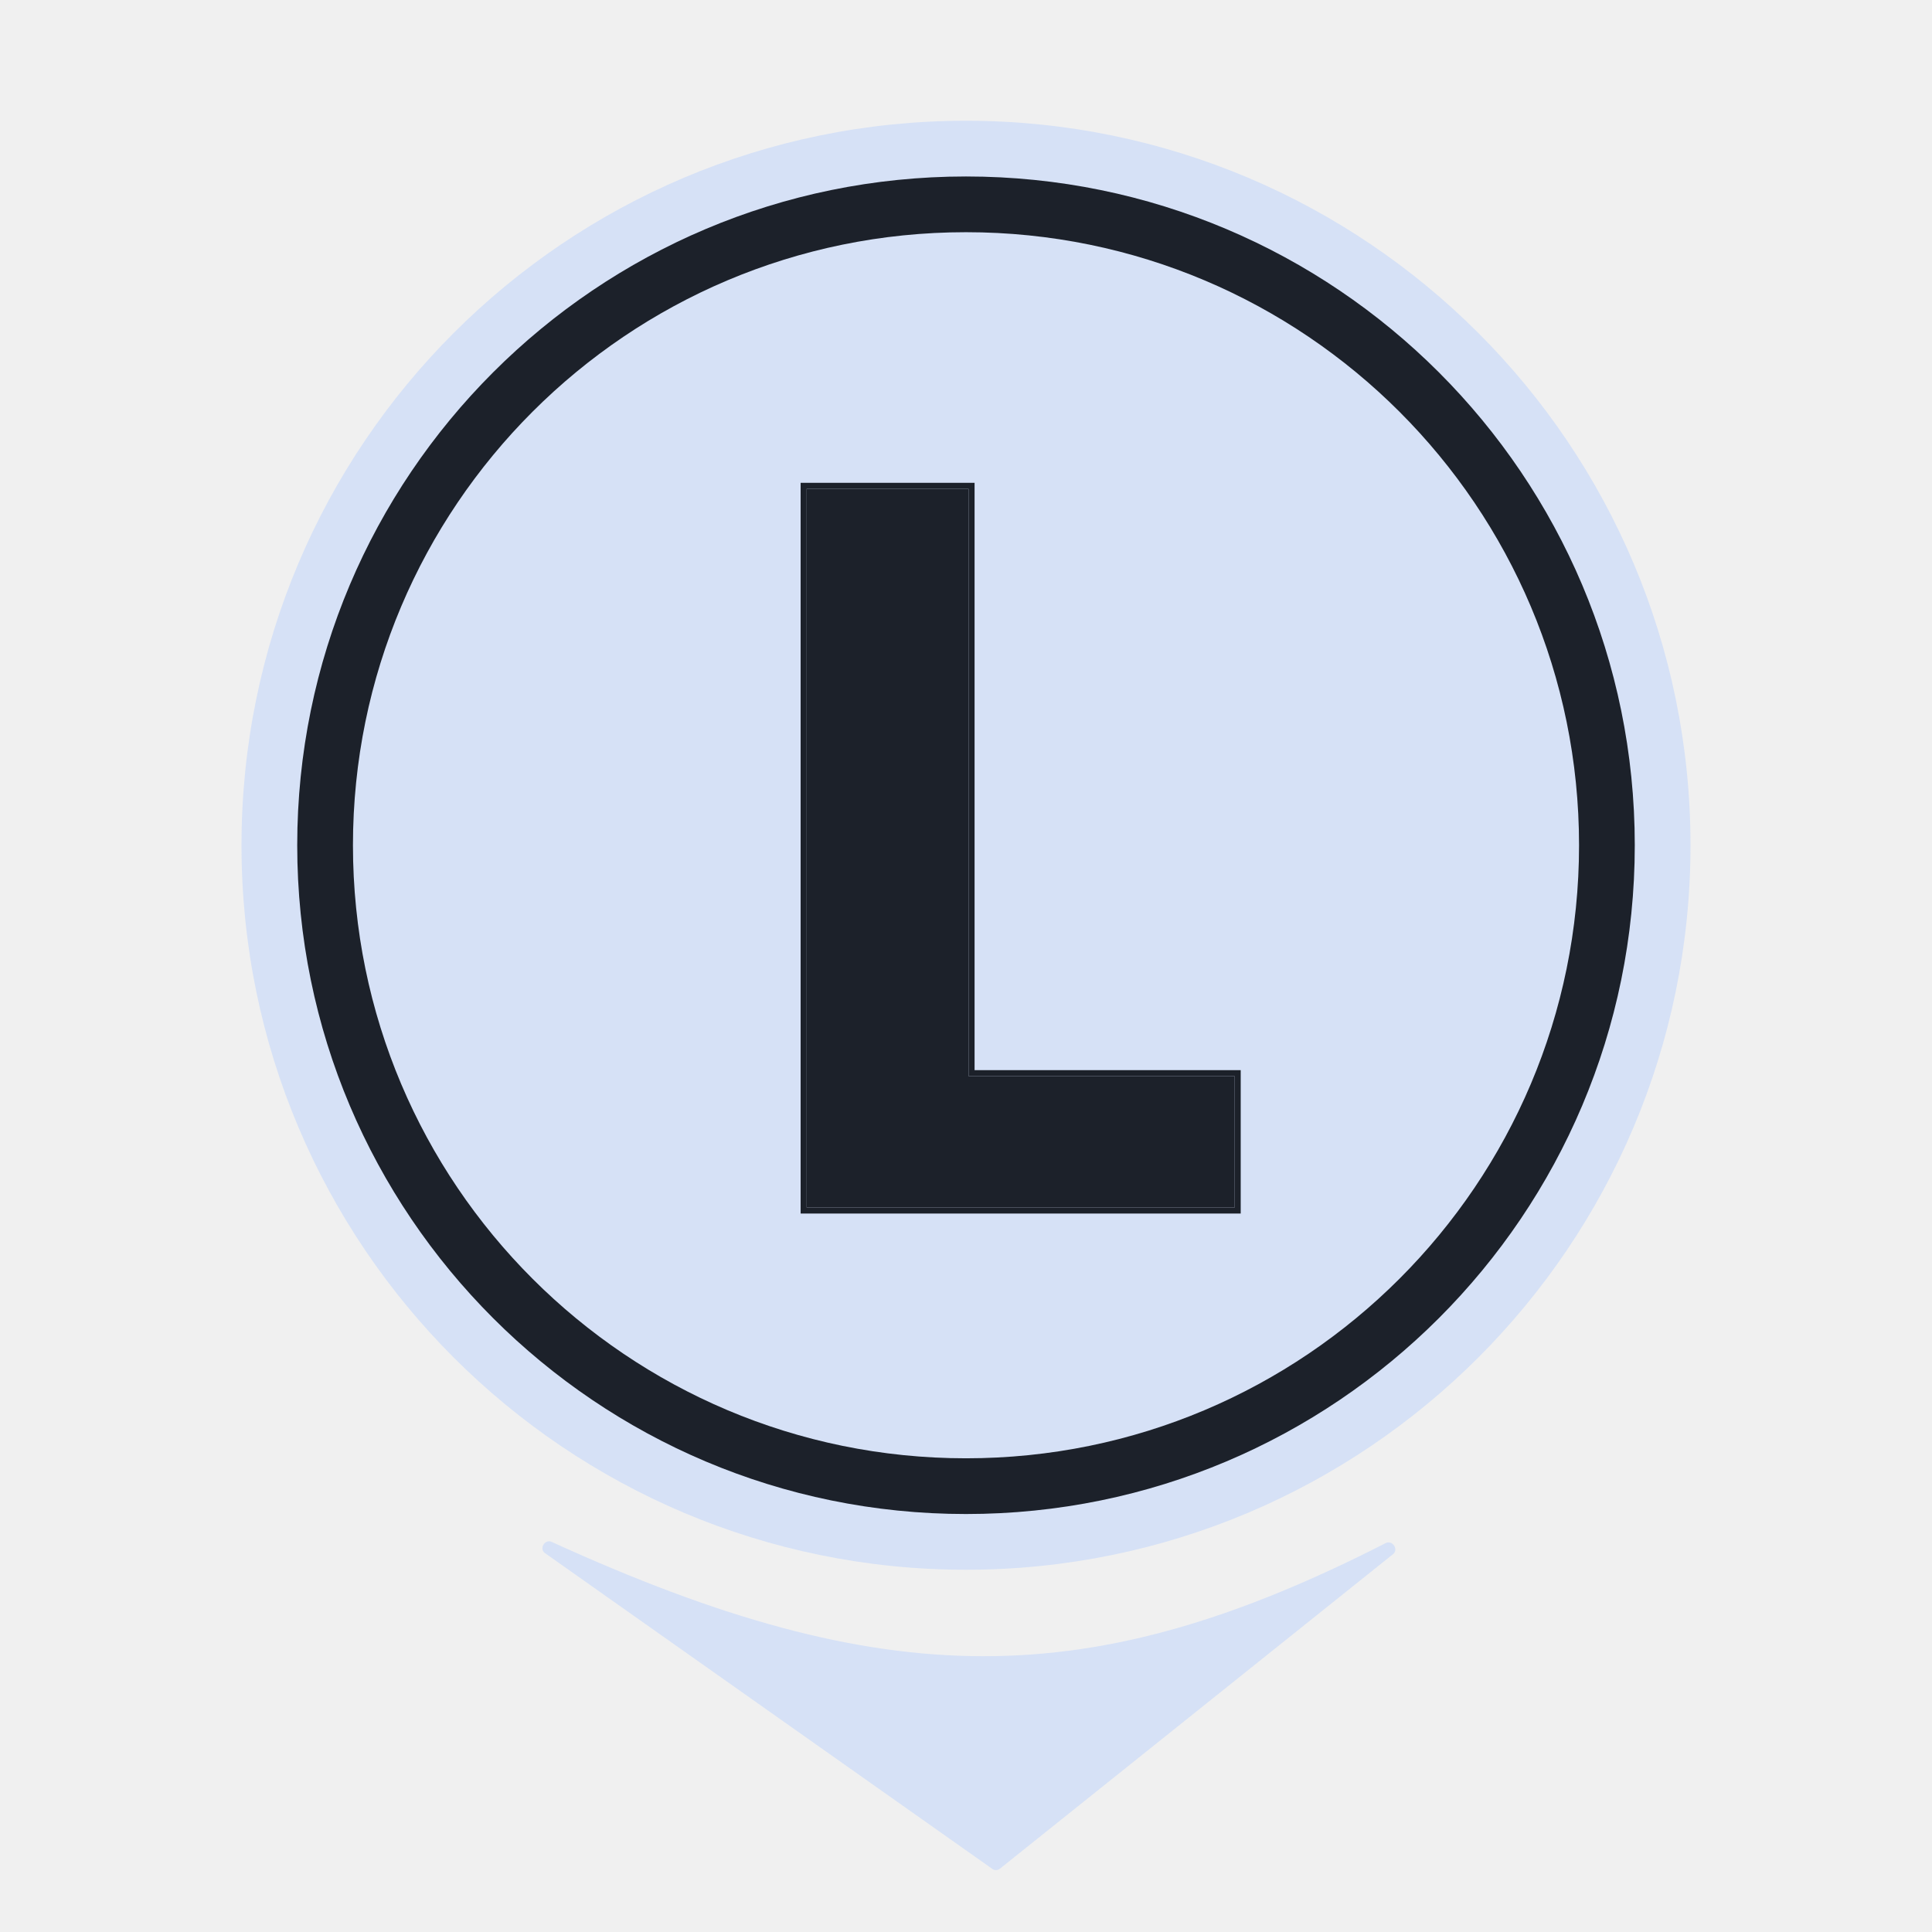
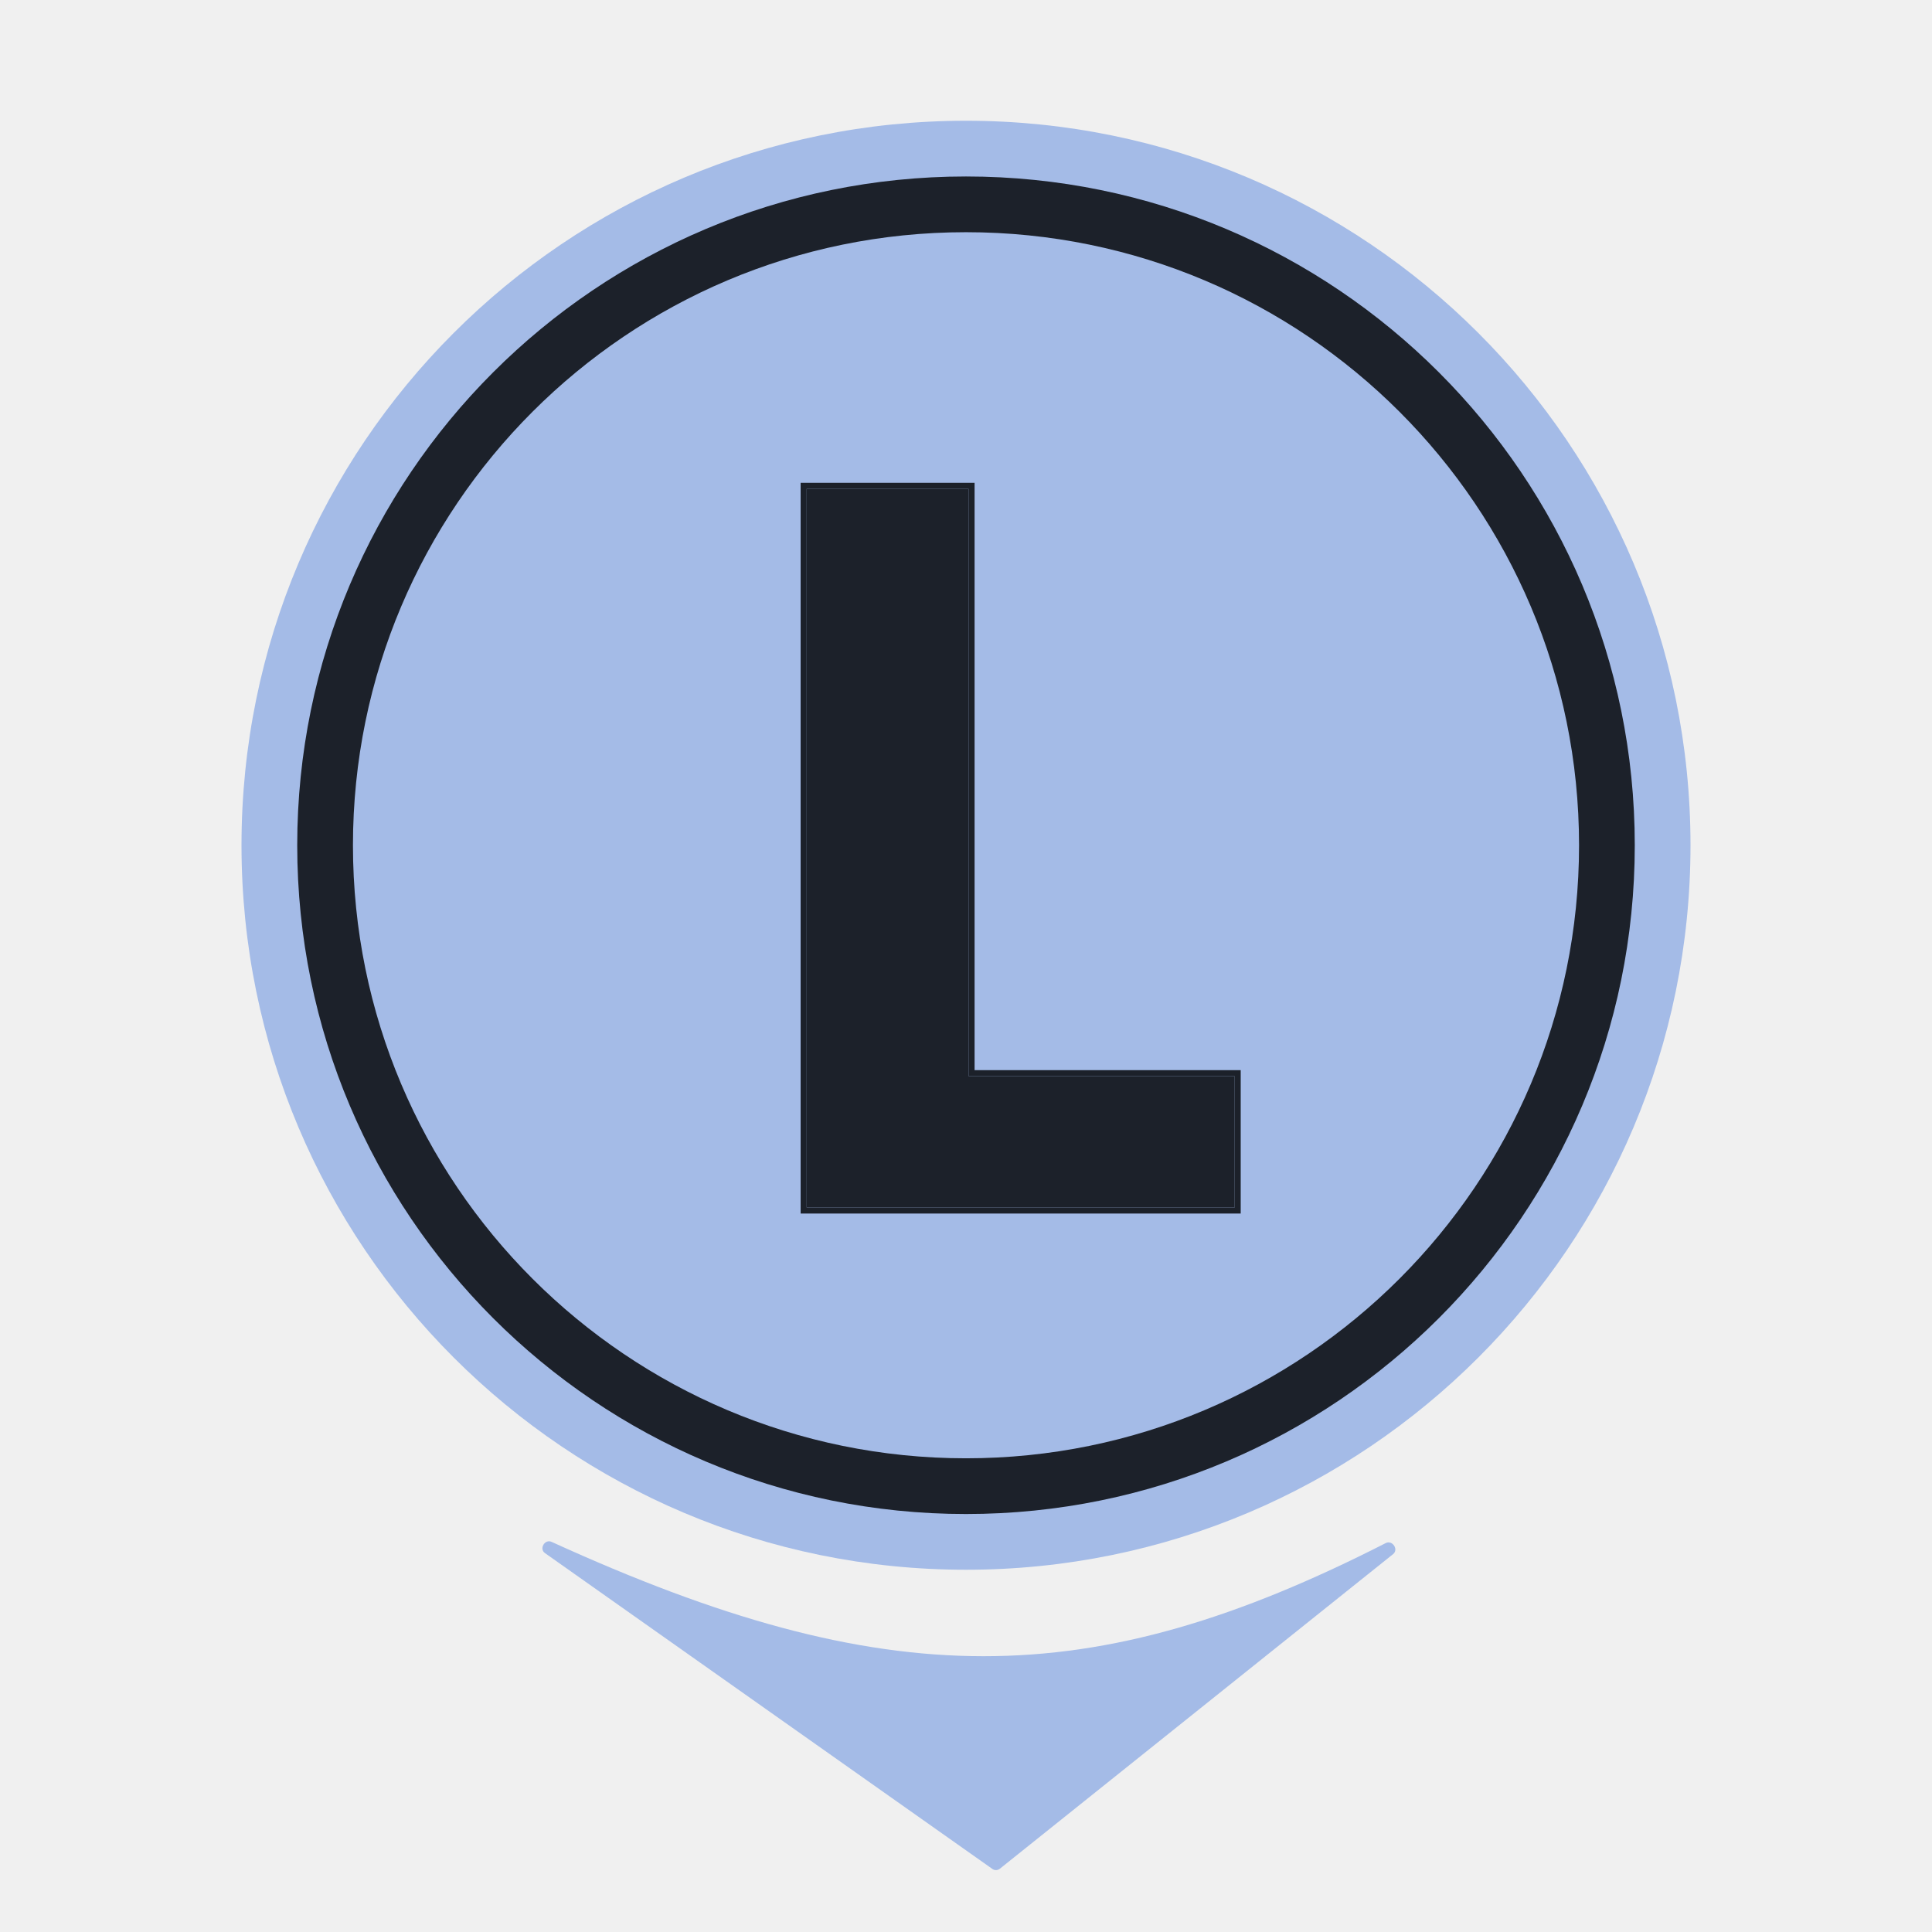
<svg xmlns="http://www.w3.org/2000/svg" width="32" height="32" viewBox="0 0 32 32" fill="none">
-   <circle cx="16" cy="14" r="12" fill="#D6E1F6" />
+   <circle cx="16" cy="14" r="12" fill="#A4BBE7" />
  <circle cx="16" cy="14" r="11.077" fill="#1C212A" />
-   <circle cx="16" cy="14" r="10.154" fill="#D6E1F6" />
+   <circle cx="16" cy="14" r="10.154" fill="#A4BBE7" />
  <mask id="path-4-outside-1_2_67" maskUnits="userSpaceOnUse" x="13" y="7" width="8" height="14" fill="black">
    <rect fill="white" x="13" y="7" width="8" height="14" />
    <path d="M20.45 20H13.361V8.097H16.043V17.825H20.45V20Z" />
  </mask>
  <path d="M20.45 20H13.361V8.097H16.043V17.825H20.45V20Z" fill="#1C212A" />
  <path d="M20.45 20V20.1H20.55V20H20.45ZM13.361 20H13.261V20.1H13.361V20ZM13.361 8.097V7.997H13.261V8.097H13.361ZM16.043 8.097H16.142V7.997H16.043V8.097ZM16.043 17.825H15.943V17.925H16.043V17.825ZM20.45 17.825H20.55V17.725H20.45V17.825ZM20.45 19.9H13.361V20.1H20.45V19.9ZM13.461 20V8.097H13.261V20H13.461ZM13.361 8.197H16.043V7.997H13.361V8.197ZM15.943 8.097V17.825H16.142V8.097H15.943ZM16.043 17.925H20.45V17.725H16.043V17.925ZM20.35 17.825V20H20.55V17.825H20.35Z" fill="#1C212A" mask="url(#path-4-outside-1_2_67)" />
-   <path d="M22.953 25.558C18.058 28.055 14.678 28.065 9.136 25.538C9.024 25.487 8.925 25.653 9.026 25.724L16.439 30.957C16.475 30.982 16.524 30.981 16.559 30.953L23.074 25.741C23.17 25.664 23.062 25.503 22.953 25.558Z" fill="#D6E1F6" />
+   <path d="M22.953 25.558C18.058 28.055 14.678 28.065 9.136 25.538C9.024 25.487 8.925 25.653 9.026 25.724L16.439 30.957C16.475 30.982 16.524 30.981 16.559 30.953L23.074 25.741C23.17 25.664 23.062 25.503 22.953 25.558Z" fill="#A4BBE7" />
</svg>
